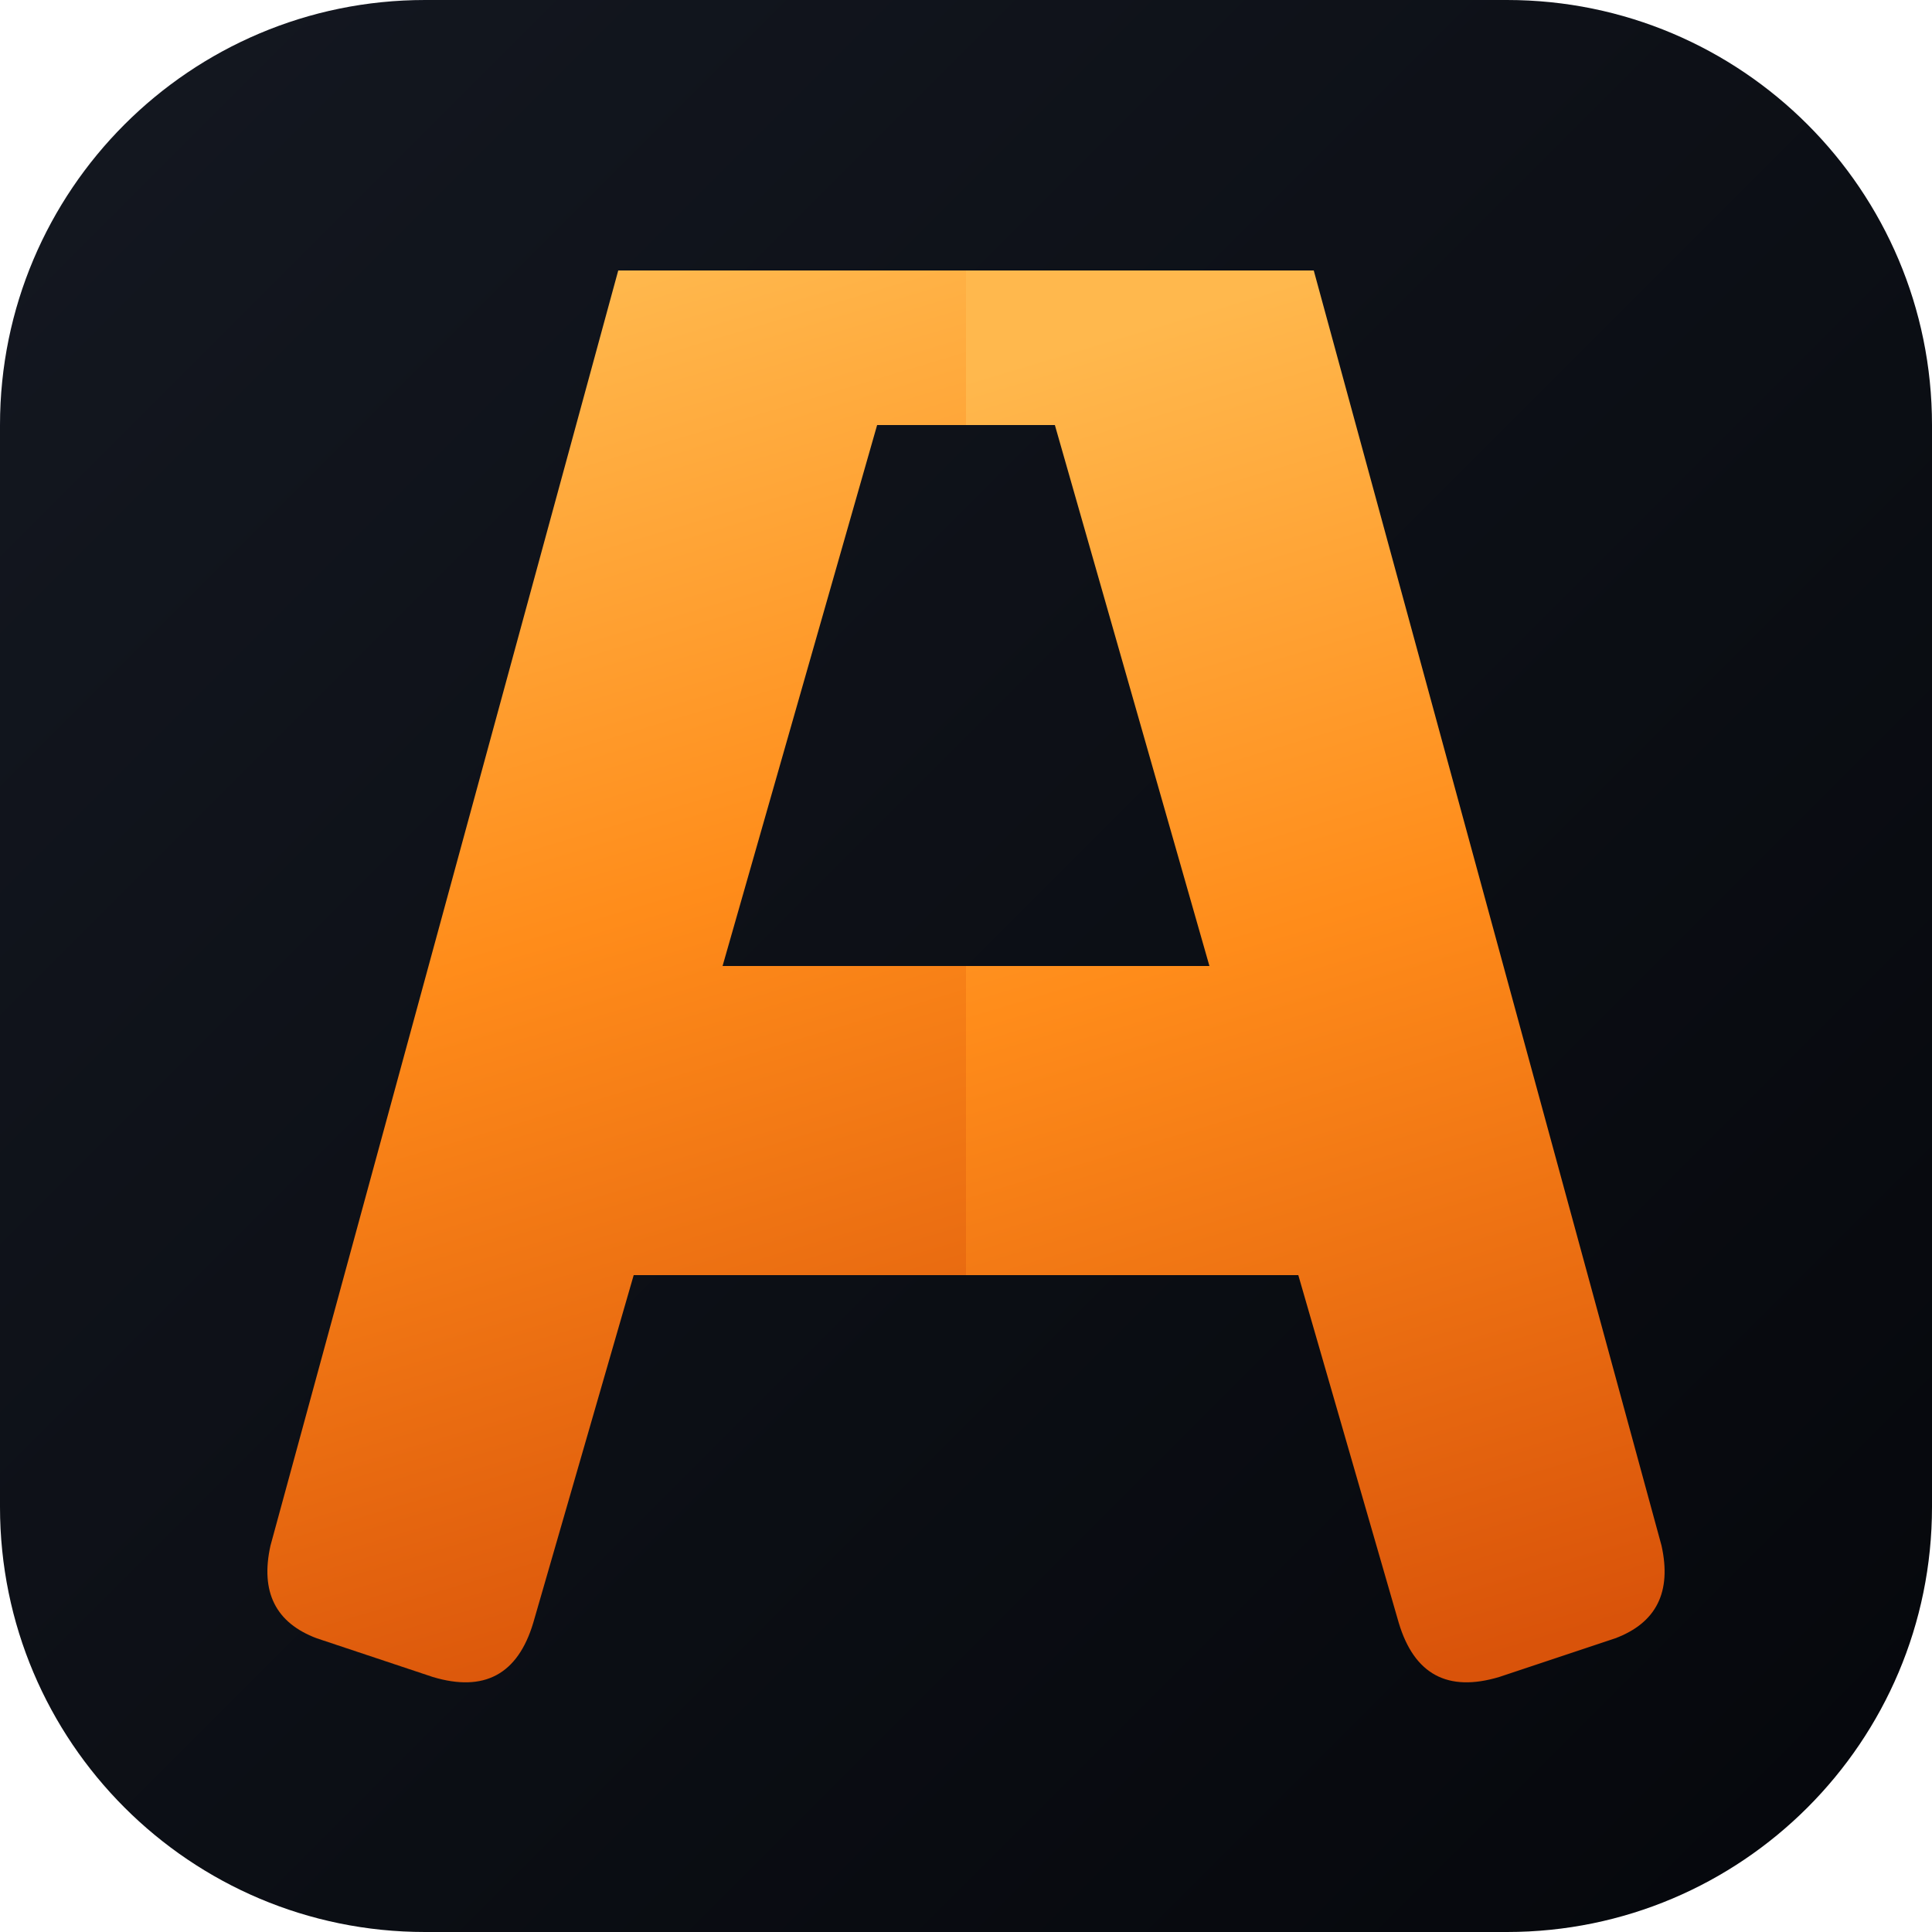
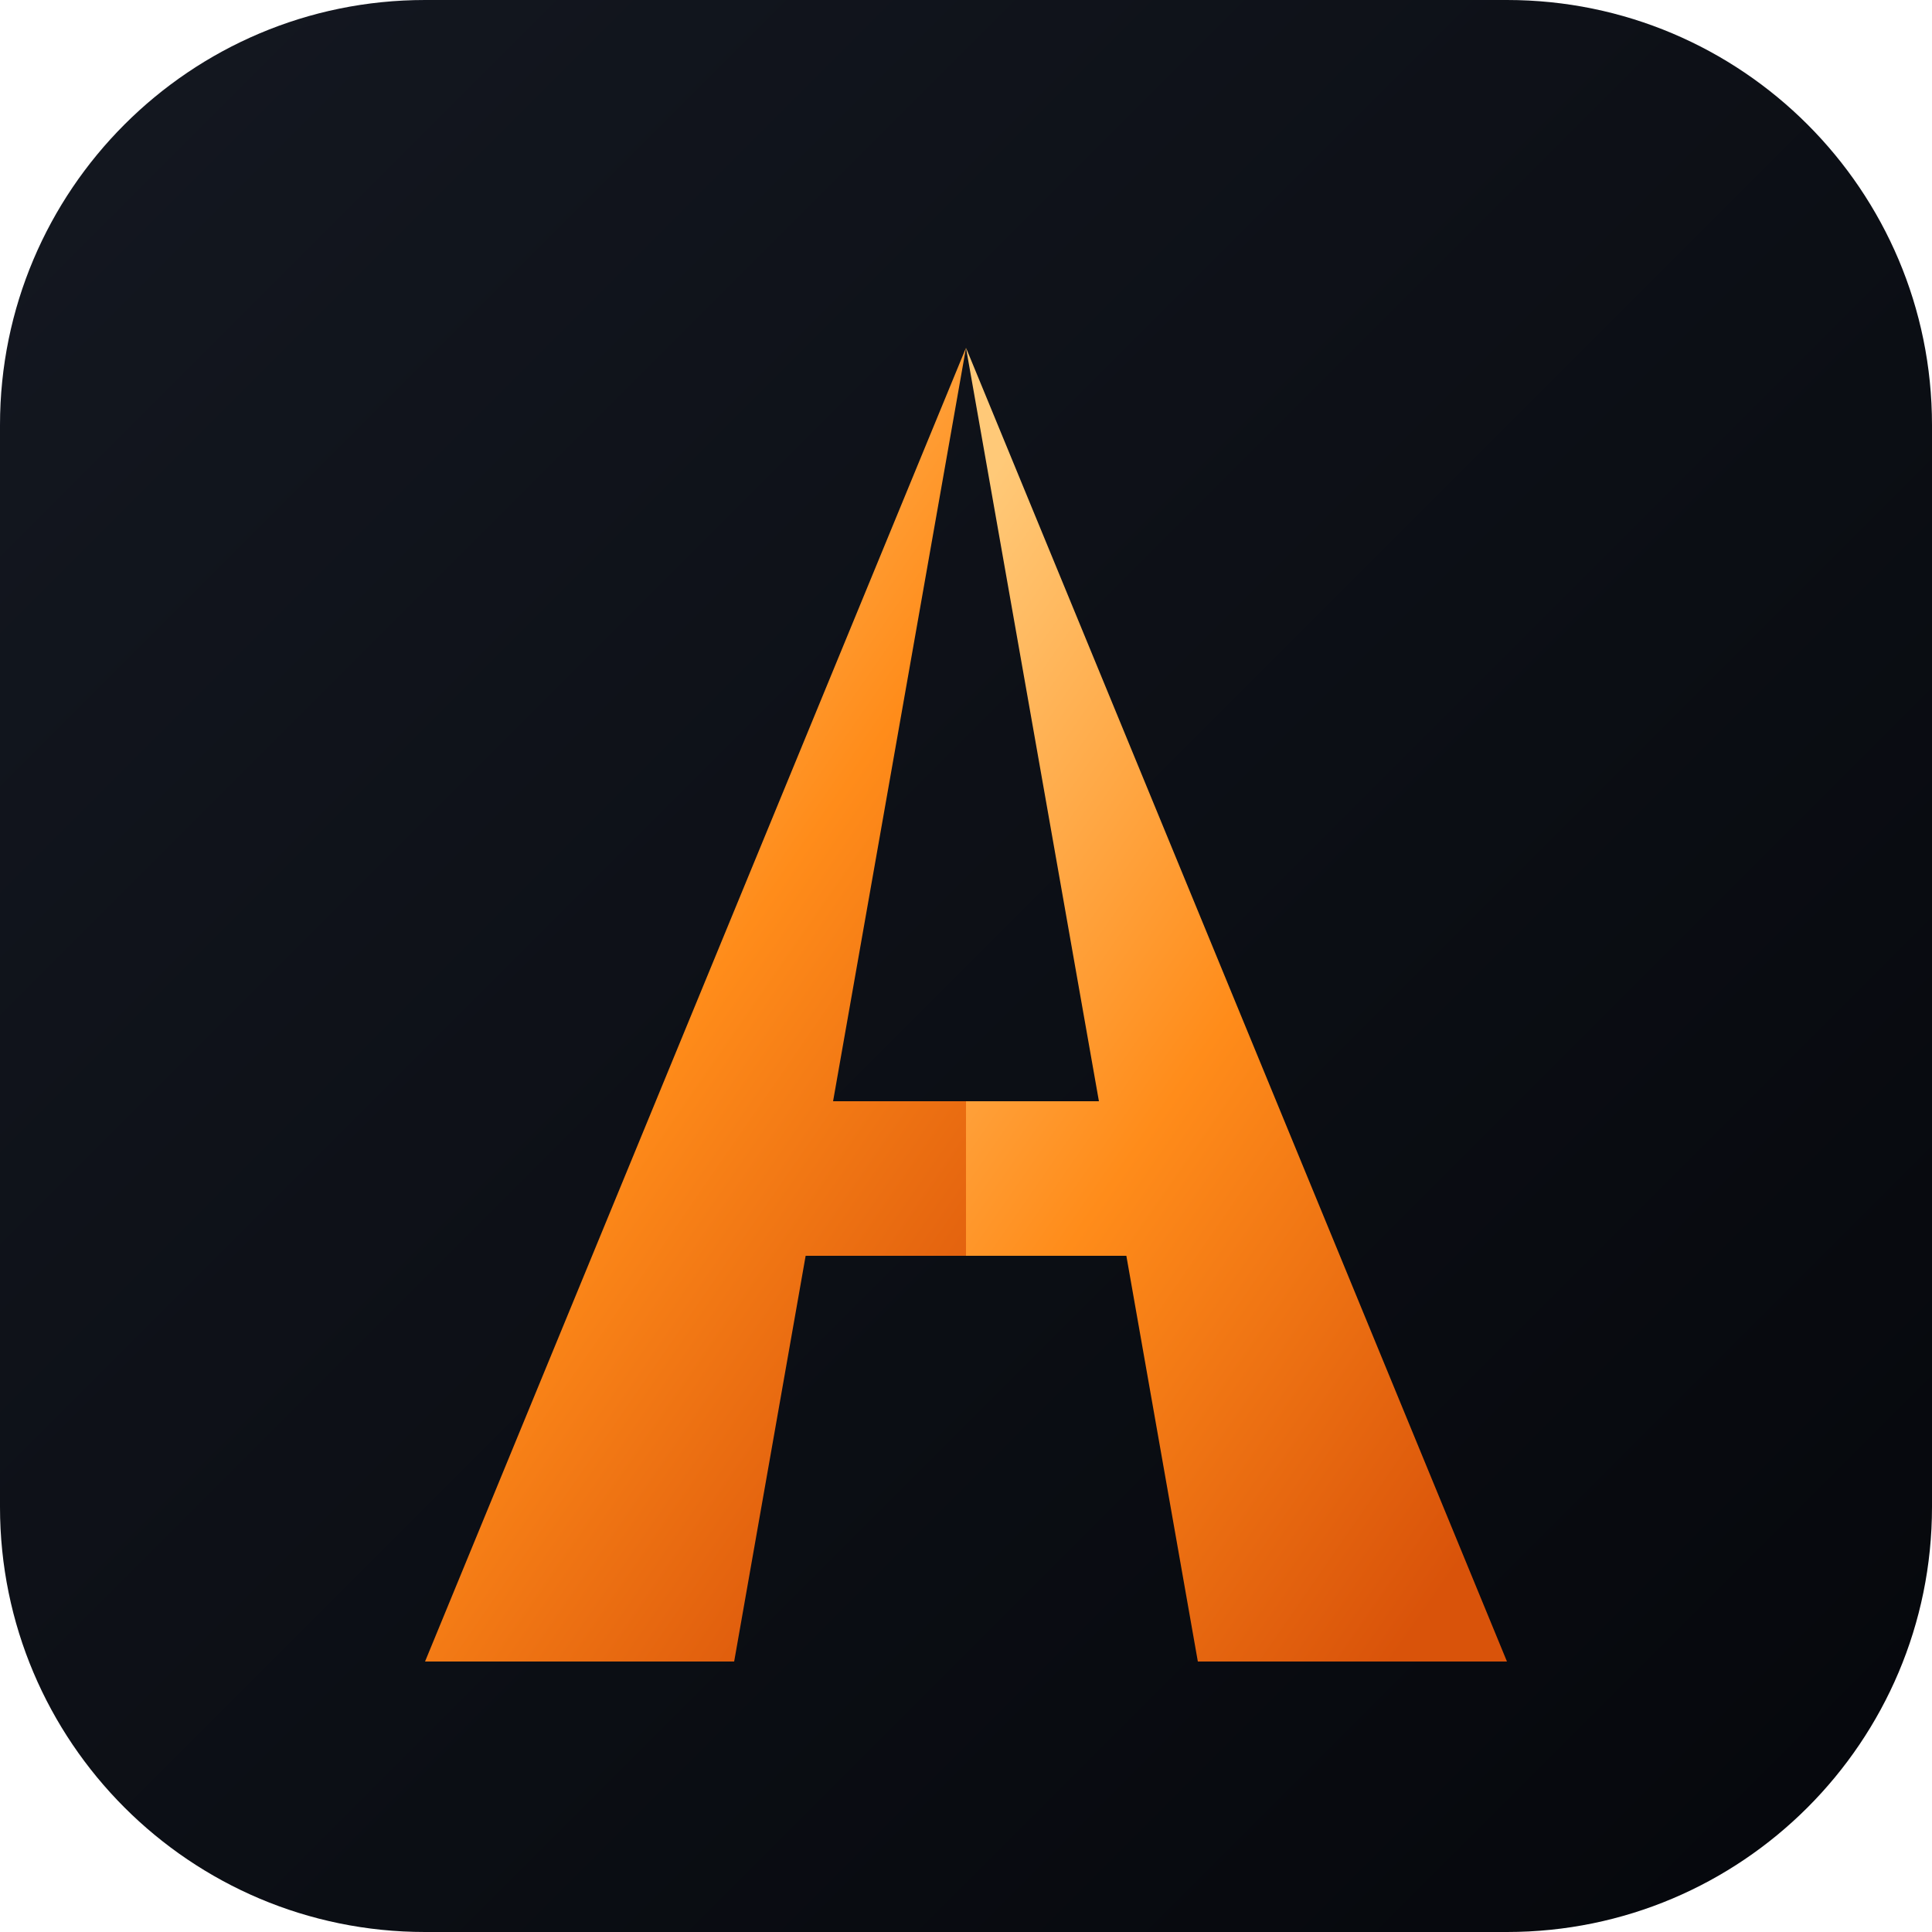
<svg xmlns="http://www.w3.org/2000/svg" width="500" height="500" viewBox="0 0 500 500">
  <defs>
    <linearGradient id="bg" x1="0%" y1="0%" x2="100%" y2="100%">
      <stop offset="0%" stop-color="#141821" />
      <stop offset="100%" stop-color="#05070b" />
    </linearGradient>
-     <linearGradient id="a" x1="50%" y1="0%" x2="65%" y2="100%">
-       <stop offset="0%" stop-color="#ffb84d" />
-       <stop offset="45%" stop-color="#ff8c1a" />
+     <linearGradient id="a" x1="20%" y1="0%" x2="80%" y2="100%">
+       <stop offset="0%" stop-color="#ffc978" />
+       <stop offset="50%" stop-color="#ff8c1a" />
      <stop offset="100%" stop-color="#d9530a" />
    </linearGradient>
  </defs>
  <rect width="500" height="500" rx="110" fill="url(#bg)" />
-   <path d="     M 250 70     L 340 70     L 430 400     Q 434 418 418 424     L 388 434     Q 368 440 362 420     L 336 330     L 250 330     L 250 250     L 313 250     L 273 110     L 250 110     Z" fill="url(#a)" />
-   <path d="     M 250 70     L 160 70     L 70 400     Q 66 418 82 424     L 112 434     Q 132 440 138 420     L 164 330     L 250 330     L 250 250     L 187 250     L 227 110     L 250 110     Z" fill="url(#a)" />
+   <path d="M 250,90 L 110,430 L 190,430 L 208.5,325 L 250,325 L 250,285 L 215.6,285 Z" fill="url(#a)" />
+   <path d="M 250,90 L 390,430 L 310,430 L 291.5,325 L 250,325 L 250,285 L 284.4,285 Z" fill="url(#a)" />
</svg>
